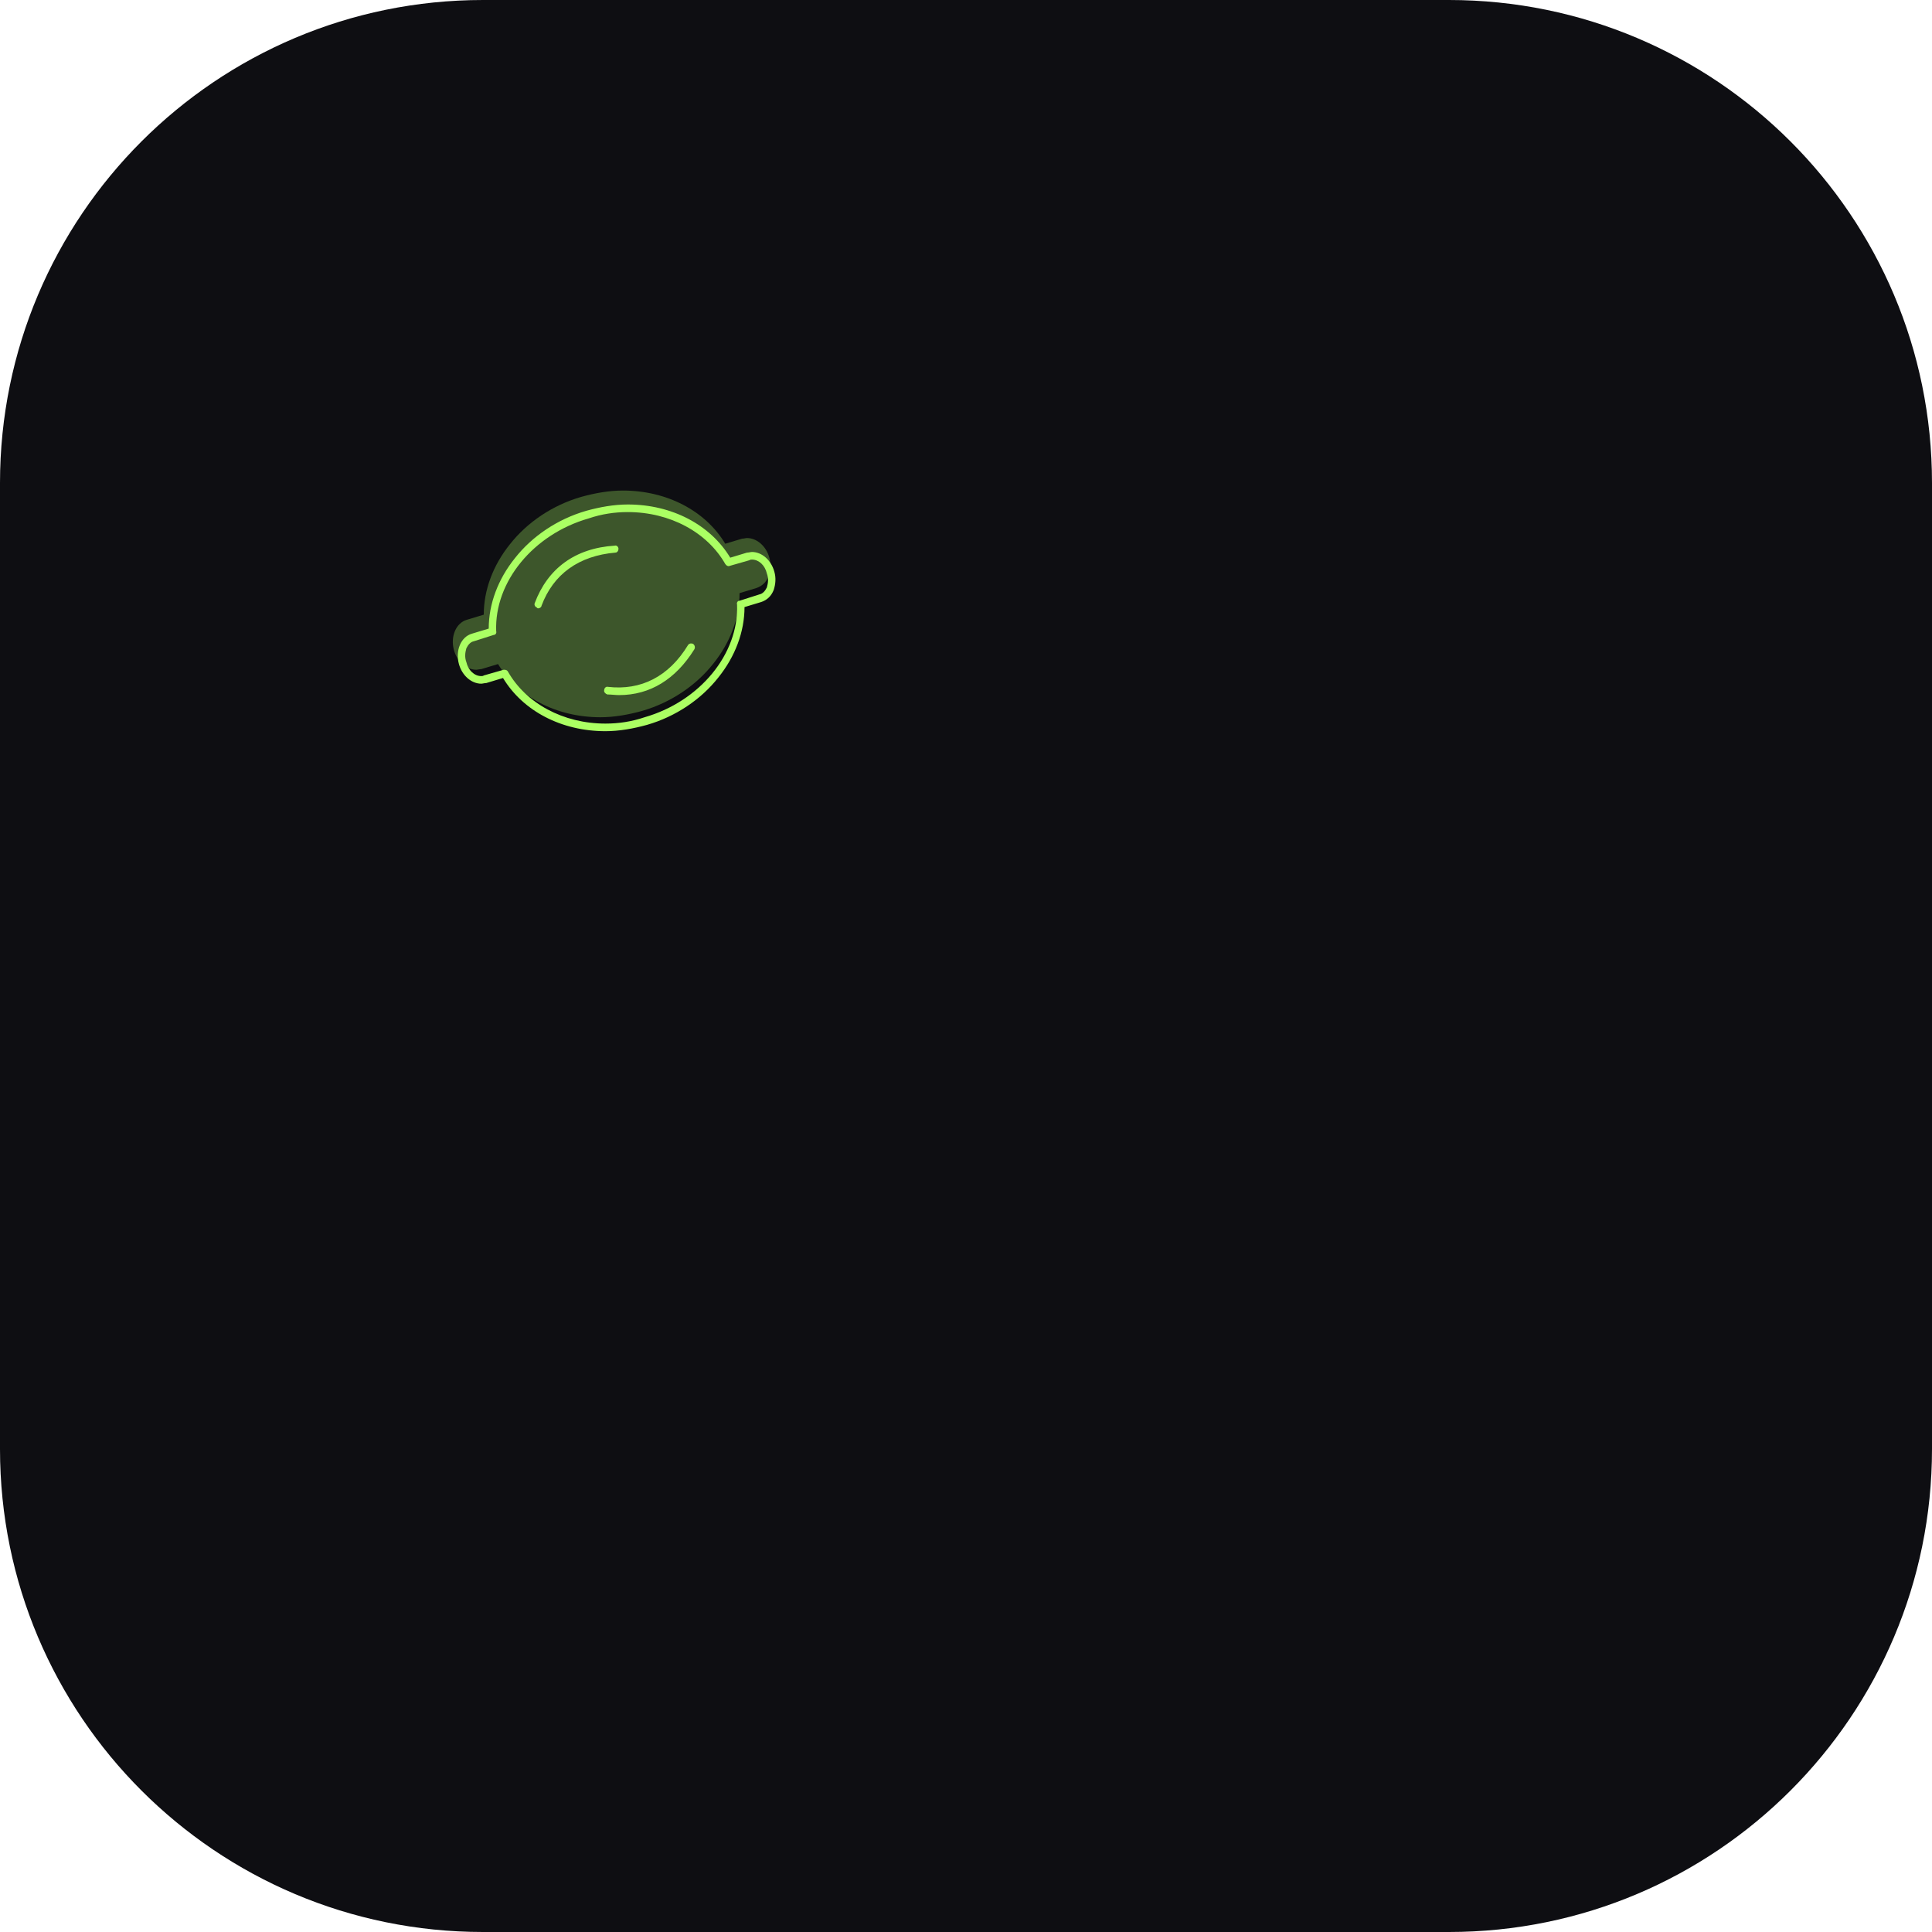
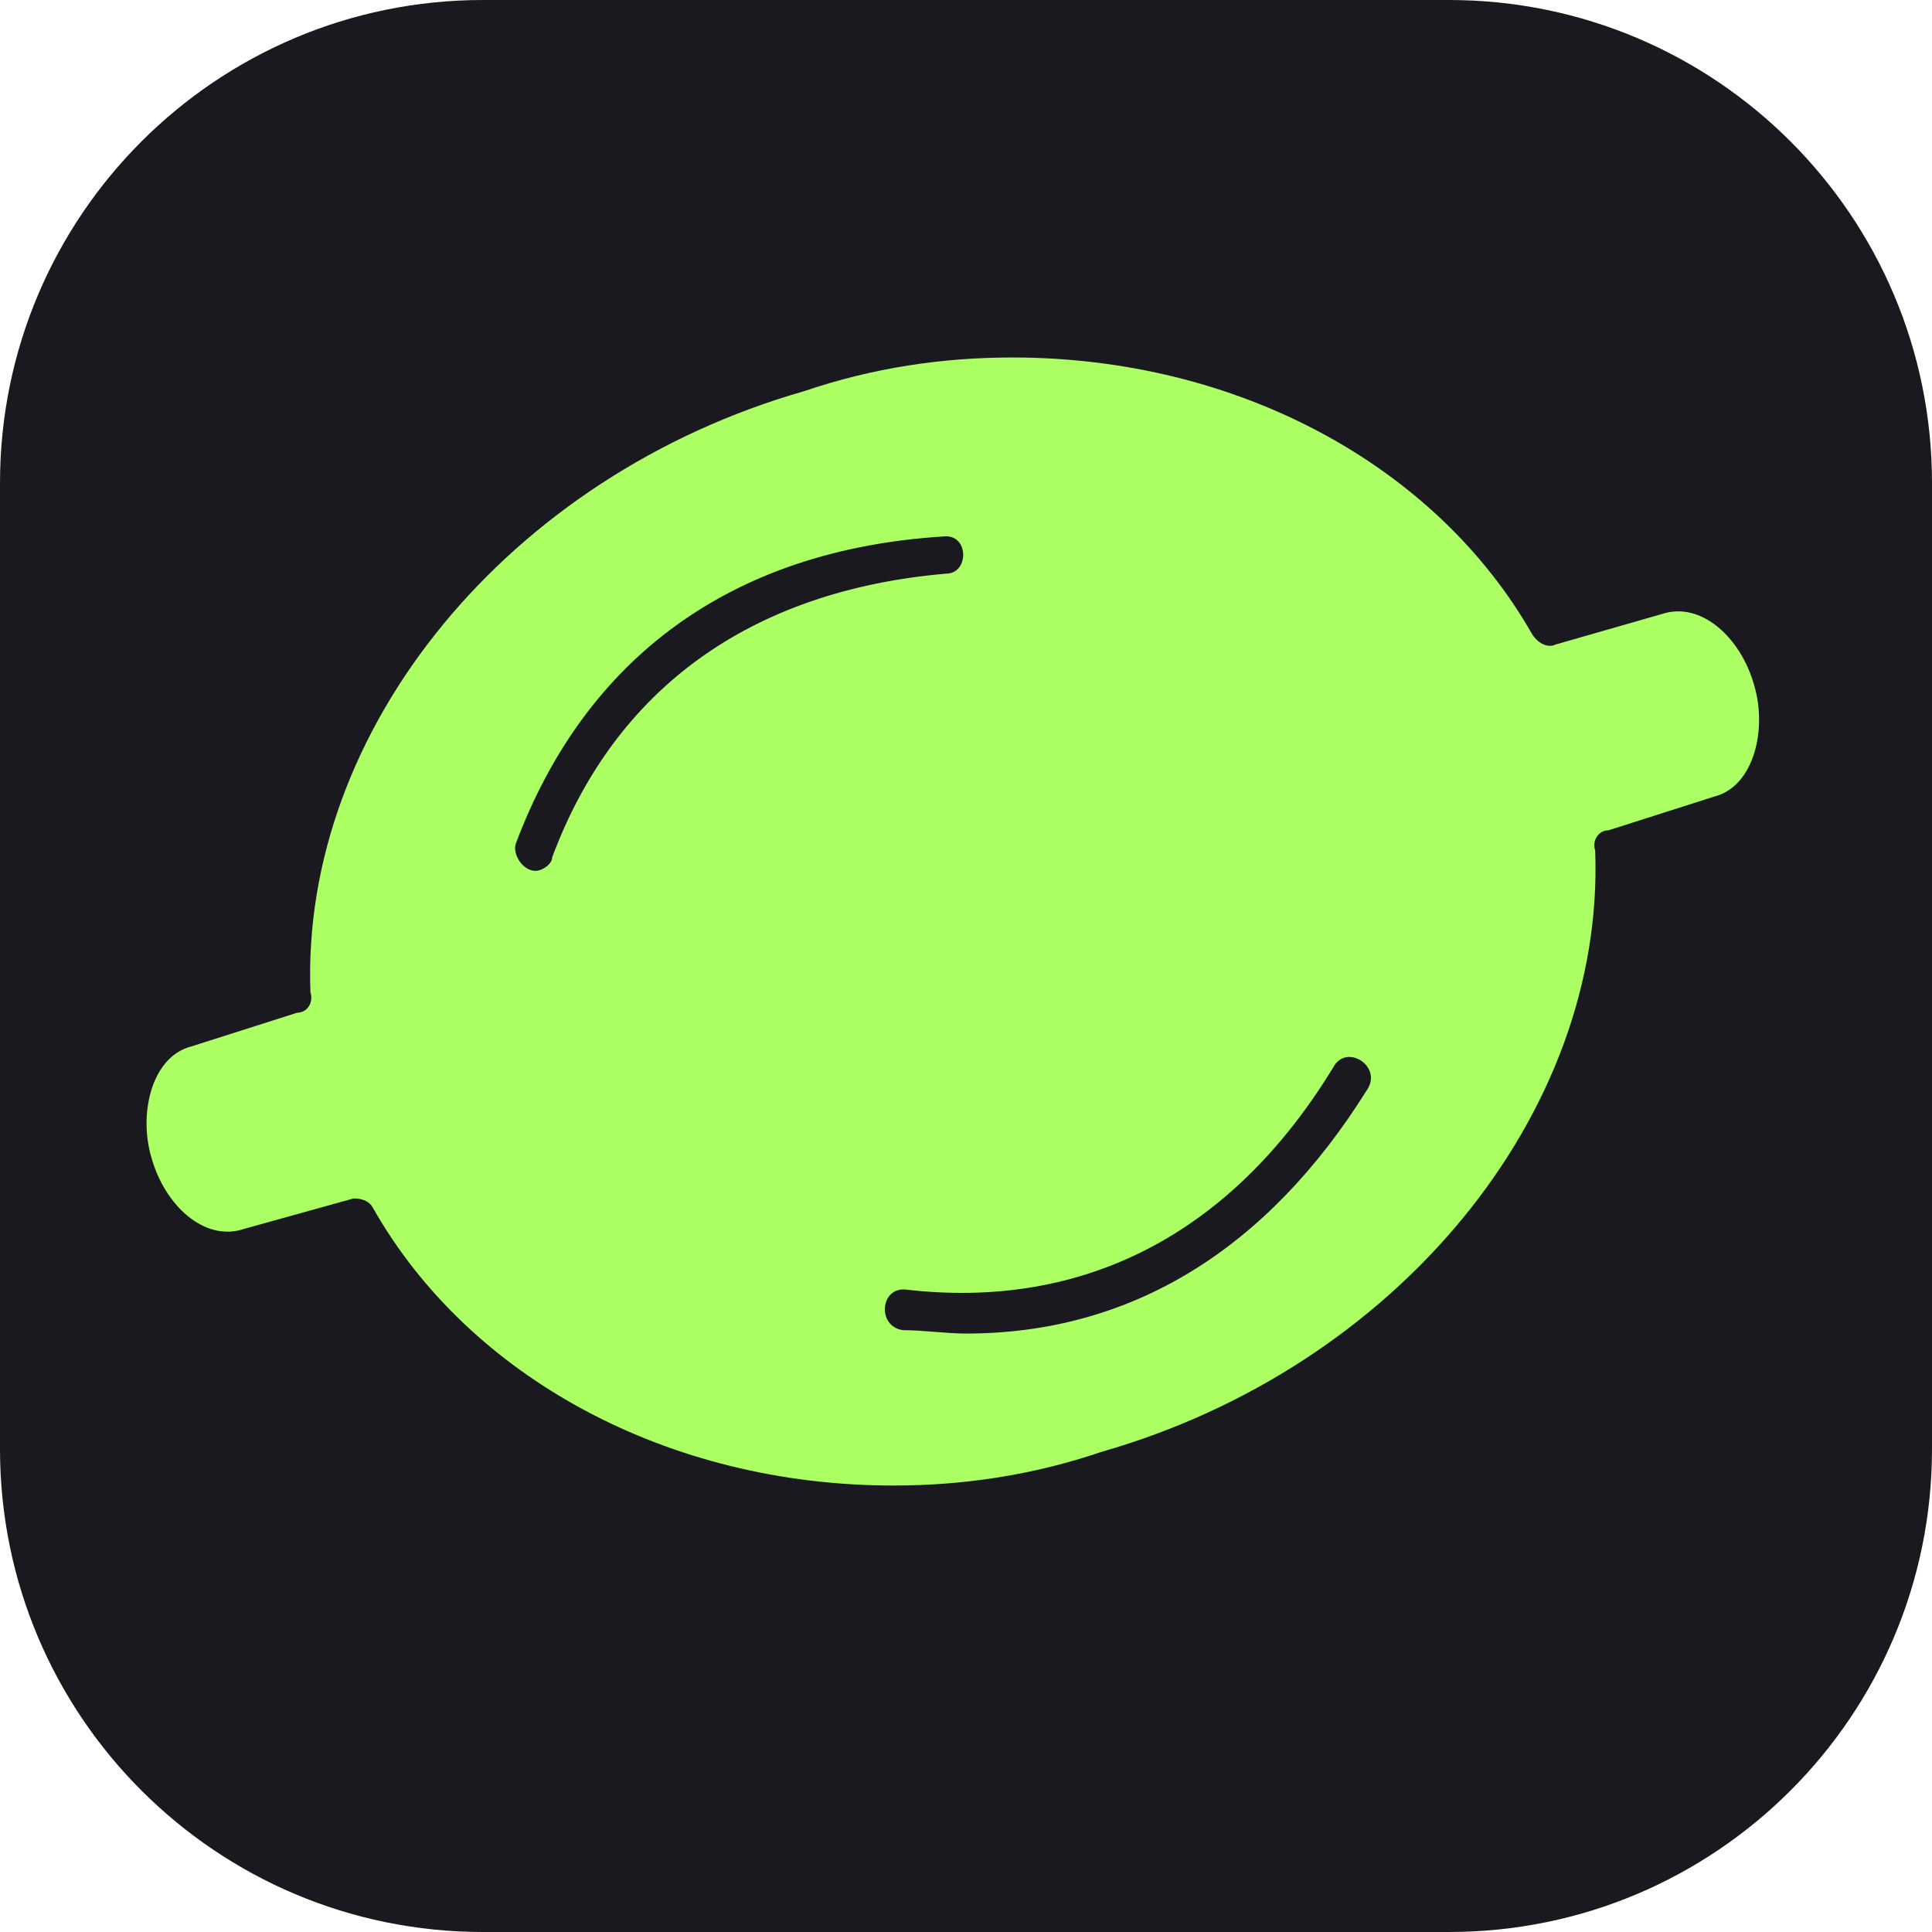
<svg xmlns="http://www.w3.org/2000/svg" width="512" height="512" viewBox="0 0 512 512" fill="none">
-   <rect width="512" height="512" rx="128" fill="#0E0E12" />
-   <g transform="translate(120, 130) scale(0.75)">
-     <path fill-rule="evenodd" clip-rule="evenodd" d="M53.933 85.03C38.358 85.03 24.757 77.87 17.737 66.234L11.814 68.024C11.156 68.024 10.498 68.248 10.059 68.248C6.549 68.248 3.258 65.339 2.161 61.312C0.845 56.613 2.82 51.69 6.768 50.571L12.691 48.781C12.691 40.054 15.982 31.328 21.905 23.944C28.047 16.112 37.042 10.071 47.133 7.162C51.959 5.819 57.005 4.924 61.831 4.924C77.406 4.924 91.007 12.084 98.027 23.72L103.95 21.93C104.608 21.93 105.267 21.706 105.705 21.706C109.215 21.706 112.506 24.615 113.603 28.643C114.261 30.88 114.041 33.118 113.383 35.132C112.506 37.369 110.97 38.712 108.996 39.383L103.073 41.173C103.073 49.9 99.782 58.627 93.859 66.011C87.717 73.842 78.722 79.884 68.631 82.793C63.805 84.135 58.76 85.03 53.933 85.03ZM30.241 41.621C30.022 41.621 29.802 41.621 29.802 41.397C29.144 41.173 28.706 40.502 28.925 39.831C33.532 27.524 43.184 20.363 57.224 19.468C57.882 19.245 58.54 19.916 58.54 20.587C58.54 21.259 58.102 21.93 57.443 21.93C44.5 23.049 35.506 29.538 31.338 40.726C31.338 41.173 30.68 41.621 30.241 41.621ZM58.76 72.276C57.443 72.276 55.908 72.052 54.592 72.052C53.933 71.828 53.275 71.157 53.495 70.486C53.495 69.814 54.153 69.143 54.811 69.367C66.438 70.71 76.309 65.787 83.11 54.599C83.549 53.928 84.426 53.928 84.865 54.151C85.523 54.599 85.742 55.494 85.304 56.165C78.722 66.682 69.728 72.276 58.76 72.276ZM18.176 63.325C18.834 63.325 19.273 63.549 19.492 63.997C25.854 75.185 39.016 82.345 53.933 82.345C58.54 82.345 63.147 81.674 67.754 80.107C87.278 74.513 101.099 57.731 100.44 40.278C100.221 39.607 100.66 38.936 101.318 38.936L108.338 36.698C109.435 36.474 110.312 35.579 110.97 34.237C111.409 32.67 111.628 31.104 110.97 29.314C110.312 26.405 108.118 24.391 105.705 24.391C105.486 24.391 105.047 24.391 104.828 24.615L97.808 26.629C97.369 26.853 96.711 26.629 96.272 25.957C89.91 14.77 76.748 7.609 61.831 7.609C57.224 7.609 52.617 8.28 48.01 9.847C28.486 15.441 14.666 32.223 15.324 49.676C15.543 50.347 15.104 51.019 14.446 51.019L7.426 53.256C6.33 53.48 5.452 54.375 4.794 55.718C4.355 57.284 4.136 58.85 4.794 60.64C5.452 63.549 7.646 65.563 10.059 65.563C10.278 65.563 10.717 65.563 10.936 65.339L17.956 63.325H18.176Z" fill="#ABFF63" />
-     <path fill-rule="evenodd" clip-rule="evenodd" d="M52.178 80.106C36.603 80.106 23.002 72.946 15.982 61.31L10.059 63.1C9.4 63.1 8.742 63.324 8.303 63.324C4.794 63.324 1.503 60.415 0.406 56.388C-0.91 51.689 1.064 46.766 5.013 45.647L10.936 43.857C10.936 35.13 14.227 26.404 20.15 19.02C26.292 11.188 35.286 5.146 45.377 2.238C50.204 0.895 55.249 0 60.075 0C75.651 0 89.252 7.16 96.272 18.796L102.195 17.006C102.853 17.006 103.511 16.782 103.95 16.782C107.46 16.782 110.751 19.691 111.847 23.719C112.505 25.956 112.286 28.194 111.628 30.208C110.751 32.445 109.215 33.788 107.241 34.459L101.317 36.249C101.317 44.976 98.027 53.702 92.104 61.087C85.961 68.918 76.967 74.96 66.876 77.868C62.05 79.211 57.004 80.106 52.178 80.106Z" fill="#ABFF63" opacity="0.3" />
+   <rect width="512" height="512" rx="128" fill="#1A1920" />
+   <g transform="translate(28, 84) scale(4)">
+     <path fill-rule="evenodd" clip-rule="evenodd" d="M53.933 85.03C38.358 85.03 24.757 77.87 17.737 66.234L11.814 68.024C11.156 68.024 10.498 68.248 10.059 68.248C6.549 68.248 3.258 65.339 2.161 61.312C0.845 56.613 2.82 51.69 6.768 50.571L12.691 48.781C12.691 40.054 15.982 31.328 21.905 23.944C28.047 16.112 37.042 10.071 47.133 7.162C51.959 5.819 57.005 4.924 61.831 4.924C77.406 4.924 91.007 12.084 98.027 23.72L103.95 21.93C104.608 21.93 105.267 21.706 105.705 21.706C109.215 21.706 112.506 24.615 113.603 28.643C114.261 30.88 114.041 33.118 113.383 35.132C112.506 37.369 110.97 38.712 108.996 39.383L103.073 41.173C103.073 49.9 99.782 58.627 93.859 66.011C87.717 73.842 78.722 79.884 68.631 82.793C63.805 84.135 58.76 85.03 53.933 85.03ZM30.241 41.621C30.022 41.621 29.802 41.621 29.802 41.397C29.144 41.173 28.706 40.502 28.925 39.831C33.532 27.524 43.184 20.363 57.224 19.468C57.882 19.245 58.54 19.916 58.54 20.587C58.54 21.259 58.102 21.93 57.443 21.93C44.5 23.049 35.506 29.538 31.338 40.726C31.338 41.173 30.68 41.621 30.241 41.621ZM58.76 72.276C57.443 72.276 55.908 72.052 54.592 72.052C53.933 71.828 53.275 71.157 53.495 70.486C53.495 69.814 54.153 69.143 54.811 69.367C66.438 70.71 76.309 65.787 83.11 54.599C83.549 53.928 84.426 53.928 84.865 54.151C85.523 54.599 85.742 55.494 85.304 56.165C78.722 66.682 69.728 72.276 58.76 72.276ZM18.176 63.325C18.834 63.325 19.273 63.549 19.492 63.997C25.854 75.185 39.016 82.345 53.933 82.345C58.54 82.345 63.147 81.674 67.754 80.107C87.278 74.513 101.099 57.731 100.44 40.278C100.221 39.607 100.66 38.936 101.318 38.936L108.338 36.698C109.435 36.474 110.312 35.579 110.97 34.237C111.409 32.67 111.628 31.104 110.97 29.314C110.312 26.405 108.118 24.391 105.705 24.391C105.486 24.391 105.047 24.391 104.828 24.615L97.808 26.629C97.369 26.853 96.711 26.629 96.272 25.957C89.91 14.77 76.748 7.609 61.831 7.609C57.224 7.609 52.617 8.28 48.01 9.847C28.486 15.441 14.666 32.223 15.324 49.676C15.543 50.347 15.104 51.019 14.446 51.019L7.426 53.256C6.33 53.48 5.452 54.375 4.794 55.718C4.355 57.284 4.136 58.85 4.794 60.64C5.452 63.549 7.646 65.563 10.059 65.563C10.278 65.563 10.717 65.563 10.936 65.339L17.956 63.325H18.176Z" fill="#1A1920" />
+     <path fill-rule="evenodd" clip-rule="evenodd" d="M19.492 63.996C25.854 75.184 39.016 82.344 53.933 82.344C58.54 82.344 63.147 81.673 67.754 80.107C87.278 74.513 101.098 57.731 100.44 40.278C100.221 39.606 100.66 38.935 101.318 38.935L108.338 36.697C110.97 36.026 111.848 32.222 110.97 29.313C110.093 26.181 107.46 23.719 104.828 24.614L97.808 26.628C97.369 26.852 96.711 26.628 96.272 25.957C89.91 14.769 76.748 7.609 61.831 7.609C57.224 7.609 52.617 8.28 48.01 9.846C28.486 15.44 14.666 32.222 15.324 49.675C15.543 50.347 15.104 51.018 14.446 51.018L7.426 53.256C4.794 53.927 3.916 57.731 4.794 60.64C5.671 63.772 8.304 66.234 10.936 65.339L18.176 63.325C18.834 63.325 19.273 63.548 19.492 63.996ZM57.224 19.468C58.979 19.244 58.979 21.929 57.443 21.929C44.5 23.048 35.506 29.537 31.338 40.725C31.338 41.172 30.68 41.62 30.241 41.62C29.364 41.62 28.706 40.501 28.925 39.83C33.532 27.523 43.184 20.363 57.224 19.468ZM54.811 69.366C66.438 70.709 76.309 65.786 83.11 54.598C83.987 53.032 86.4 54.598 85.304 56.164C78.722 66.681 69.728 72.275 58.76 72.275C57.443 72.275 55.908 72.051 54.592 72.051C52.837 71.828 53.056 69.142 54.811 69.366Z" fill="#1A1920" />
+     <path fill-rule="evenodd" clip-rule="evenodd" d="M52.178 80.106C36.603 80.106 23.002 72.946 15.982 61.31L10.059 63.1C9.4 63.1 8.742 63.324 8.303 63.324C4.794 63.324 1.503 60.415 0.406 56.388C-0.91 51.689 1.064 46.766 5.013 45.647L10.936 43.857C10.936 35.13 14.227 26.404 20.15 19.02C26.292 11.188 35.286 5.146 45.377 2.238C50.204 0.895 55.249 0 60.075 0C75.651 0 89.252 7.16 96.272 18.796L102.195 17.006C102.853 17.006 103.511 16.782 103.95 16.782C107.46 16.782 110.751 19.691 111.847 23.719C112.505 25.956 112.286 28.194 111.628 30.208C110.751 32.445 109.215 33.788 107.241 34.459L101.317 36.249C101.317 44.976 98.027 53.702 92.104 61.087C85.961 68.918 76.967 74.96 66.876 77.868C62.05 79.211 57.004 80.106 52.178 80.106ZM28.486 36.697C28.266 36.697 28.047 36.697 28.047 36.473C27.389 36.249 26.95 35.578 27.169 34.907C31.776 22.6 41.429 15.439 55.469 14.544C56.127 14.321 56.785 14.992 56.785 15.663C56.785 16.334 56.346 17.006 55.688 17.006C42.745 18.125 33.751 24.614 29.583 35.802C29.583 36.249 28.924 36.697 28.486 36.697ZM57.004 67.352C55.688 67.352 54.152 67.128 52.836 67.128C52.178 66.904 51.52 66.233 51.739 65.562C51.739 64.89 52.397 64.219 53.056 64.443C64.682 65.785 74.554 60.863 81.355 49.675C81.793 49.003 82.671 49.003 83.11 49.227C83.768 49.675 83.987 50.57 83.548 51.241C76.967 61.758 67.973 67.352 57.004 67.352ZM16.42 58.401C17.078 58.401 17.517 58.625 17.736 59.073C24.098 70.261 37.261 77.421 52.178 77.421C56.785 77.421 61.392 76.75 65.999 75.183C85.523 69.589 99.343 52.807 98.685 35.354C98.466 34.683 98.904 34.011 99.562 34.011L106.582 31.774C107.679 31.55 108.557 30.655 109.215 29.313C109.654 27.746 109.873 26.18 109.215 24.39C108.557 21.481 106.363 19.467 103.95 19.467C103.731 19.467 103.292 19.467 103.072 19.691L96.053 21.705C95.614 21.928 94.956 21.705 94.517 21.033C88.155 9.845 74.993 2.685 60.075 2.685C55.469 2.685 50.862 3.356 46.255 4.923C26.731 10.517 12.91 27.299 13.568 44.752C13.788 45.423 13.349 46.095 12.691 46.095L5.671 48.332C4.574 48.556 3.697 49.451 3.039 50.794C2.6 52.36 2.38 53.926 3.039 55.716C3.697 58.625 5.89 60.639 8.303 60.639C8.523 60.639 8.962 60.639 9.181 60.415L16.201 58.401H16.42Z" fill="#1A1920" />
+     <path fill-rule="evenodd" clip-rule="evenodd" d="M17.736 59.072C24.098 70.26 37.261 77.42 52.178 77.42C56.785 77.42 61.392 76.749 65.999 75.183C85.523 69.589 99.343 52.807 98.685 35.353C98.466 34.682 98.904 34.011 99.562 34.011L106.582 31.773C109.215 31.102 110.092 27.298 109.215 24.389C108.337 21.256 105.705 18.795 103.072 19.69L96.052 21.704C95.614 21.928 94.956 21.704 94.517 21.033C88.155 9.845 74.993 2.684 60.075 2.684C55.469 2.684 50.862 3.356 46.255 4.922C26.731 10.516 12.91 27.298 13.568 44.751C13.788 45.423 13.349 46.094 12.691 46.094L5.671 48.331C3.039 49.003 2.161 52.807 3.039 55.716C3.916 58.848 6.548 61.31 9.181 60.414L16.42 58.401C17.078 58.401 17.517 58.624 17.736 59.072ZM55.469 14.544C57.224 14.32 57.224 17.005 55.688 17.005C42.745 18.124 33.751 24.613 29.583 35.801C29.583 36.248 28.924 36.696 28.486 36.696C27.608 36.696 26.95 35.577 27.169 34.906C31.776 22.599 41.429 15.439 55.469 14.544ZM53.056 64.442C64.682 65.785 74.554 60.862 81.355 49.674C82.232 48.108 84.645 49.674 83.548 51.24C76.967 61.757 67.973 67.351 57.004 67.351C55.688 67.351 54.152 67.127 52.836 67.127C51.081 66.904 51.3 64.219 53.056 64.442Z" fill="#ABFF63" />
  </g>
</svg>
